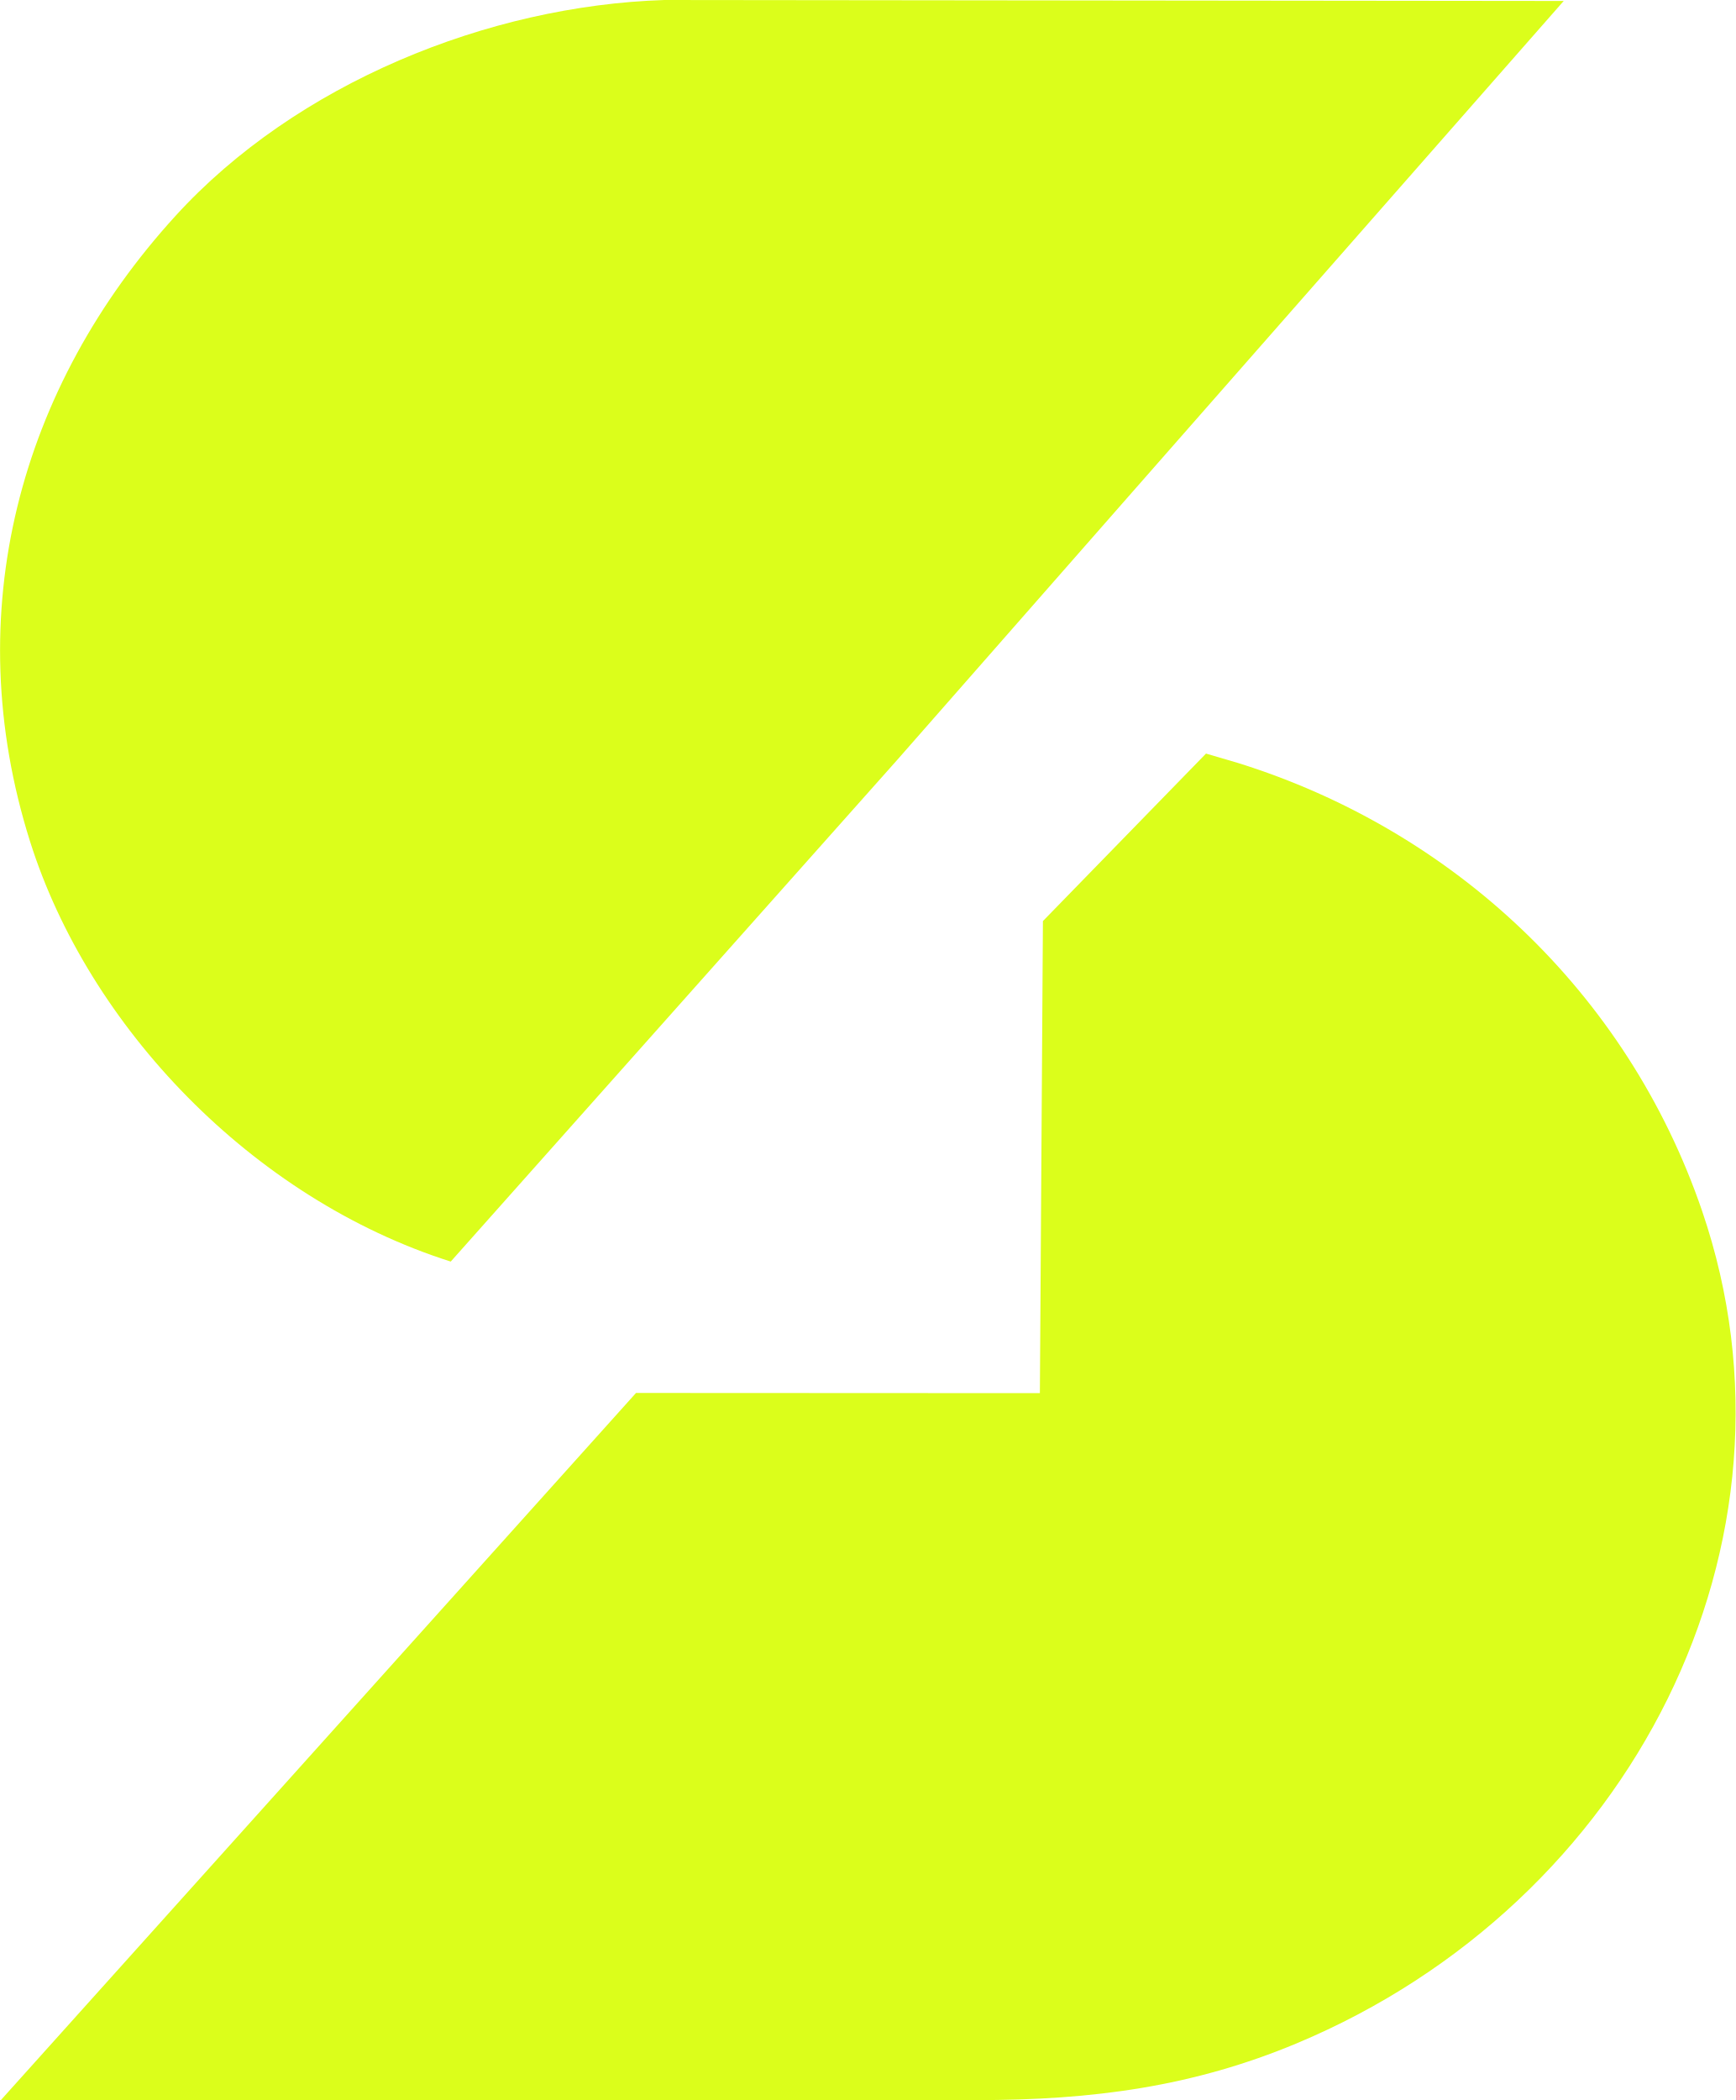
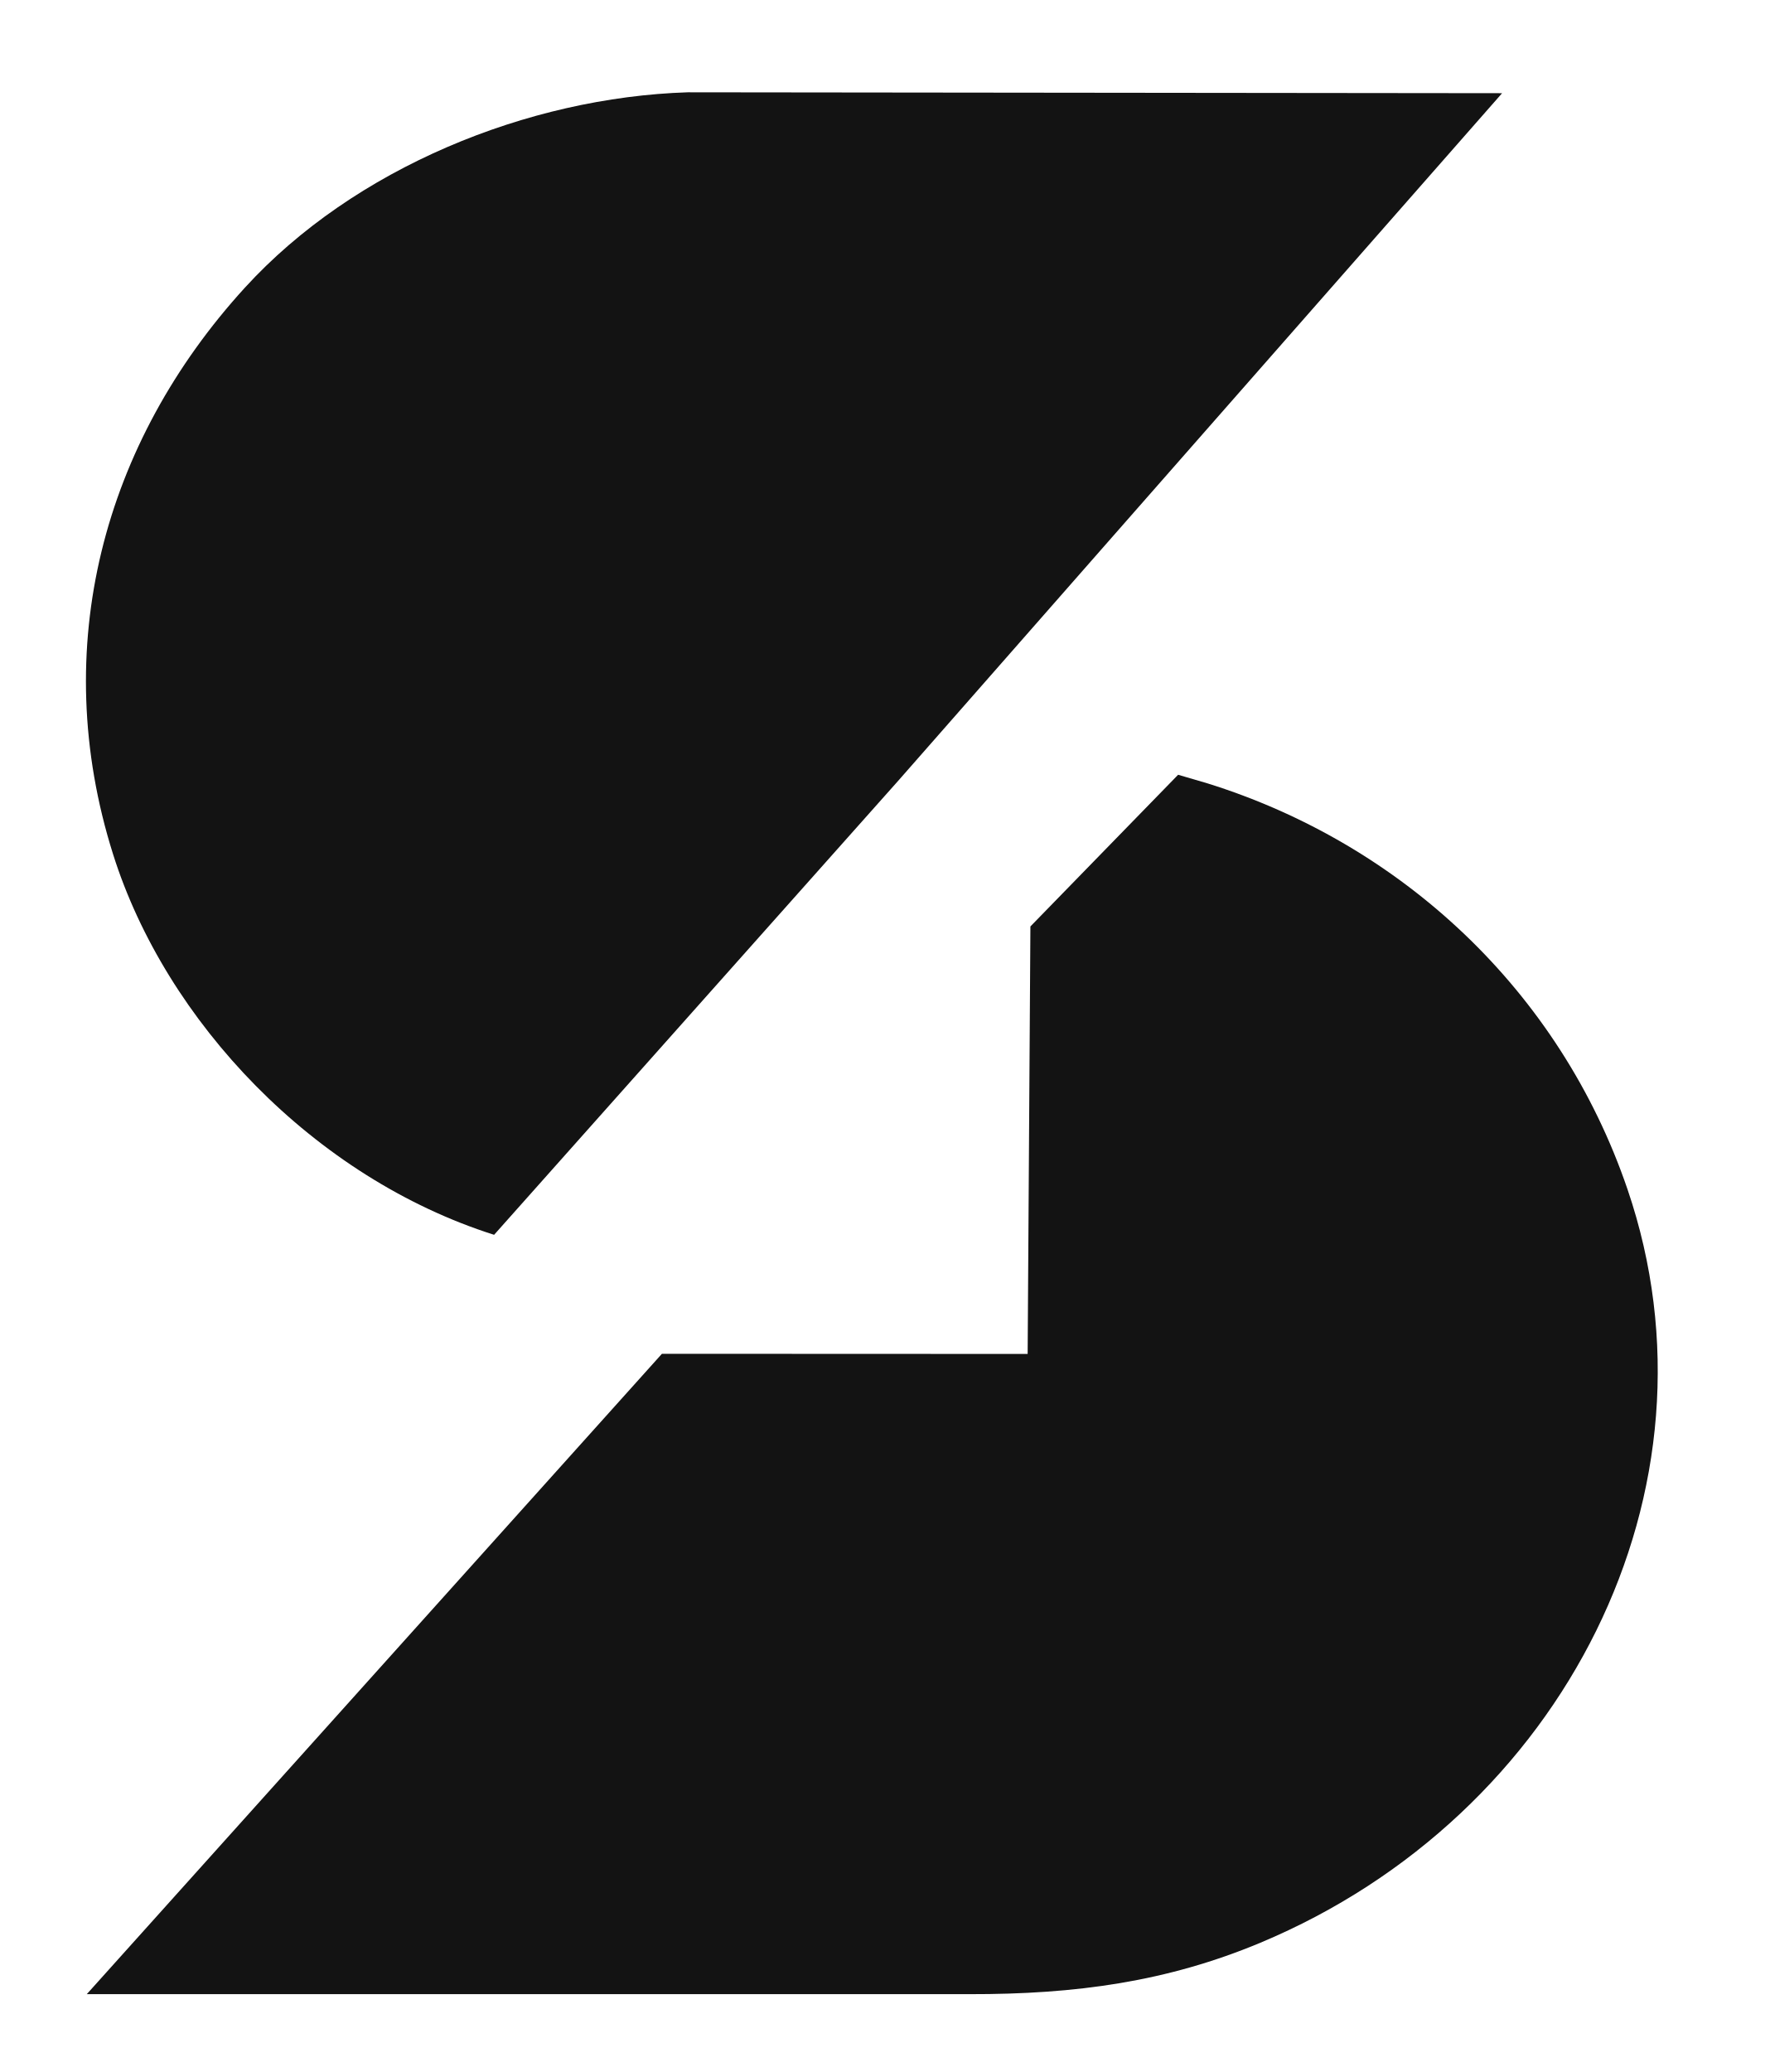
- <svg xmlns="http://www.w3.org/2000/svg" id="Camada_2" data-name="Camada 2" viewBox="0 0 182.09 220.29">
-   <defs>
-     <style>
-       .cls-1 {
-         fill: #dbfe1b;
-       }
-     </style>
-   </defs>
-   <g id="Camada_1-2" data-name="Camada 1">
-     <g>
-       <path class="cls-1" d="M94.11,79.74l-46.82,52.6c-20.87-6.63-38.02-24.68-44.14-44.08-7.56-23.95-1.1-47.68,15.26-65.61C31.06,8.77,51.19.59,69.71,0l94.35.1-45.63,51.94-24.32,27.7Z" />
-       <path class="cls-1" d="M102.34,220.29H.1s66.63-74.17,66.63-74.17l42.37.02.32-49.52,17.11-17.57,3.37.99c22.41,6.99,40.81,23.94,48.69,47.02,11.85,34.72-7.34,72.56-42.53,87.28-10.8,4.52-21.36,5.98-33.72,5.96Z" />
-     </g>
-   </g>
+ <svg xmlns="http://www.w3.org/2000/svg" viewBox="543 605 205 240">
+   <path fill="#131313" fill-rule="evenodd" d="M 647.066 695.429 L 600.243 748.028 C 579.376 741.401 562.221 723.346 556.1 703.949 C 548.543 680.003 554.995 656.265 571.355 638.338 C 584.015 624.464 604.152 616.284 622.669 615.691 L 717.02 615.794 L 671.388 667.732 Z Z M 655.295 835.984 L 553.054 835.984 L 619.684 761.81 L 662.054 761.827 L 662.373 712.311 L 679.486 694.741 L 682.857 695.728 C 705.27 702.713 723.67 719.671 731.546 742.75 C 743.396 777.474 724.206 815.314 689.017 830.027 C 678.217 834.542 667.654 836.008 655.295 835.984 Z" />
</svg>
